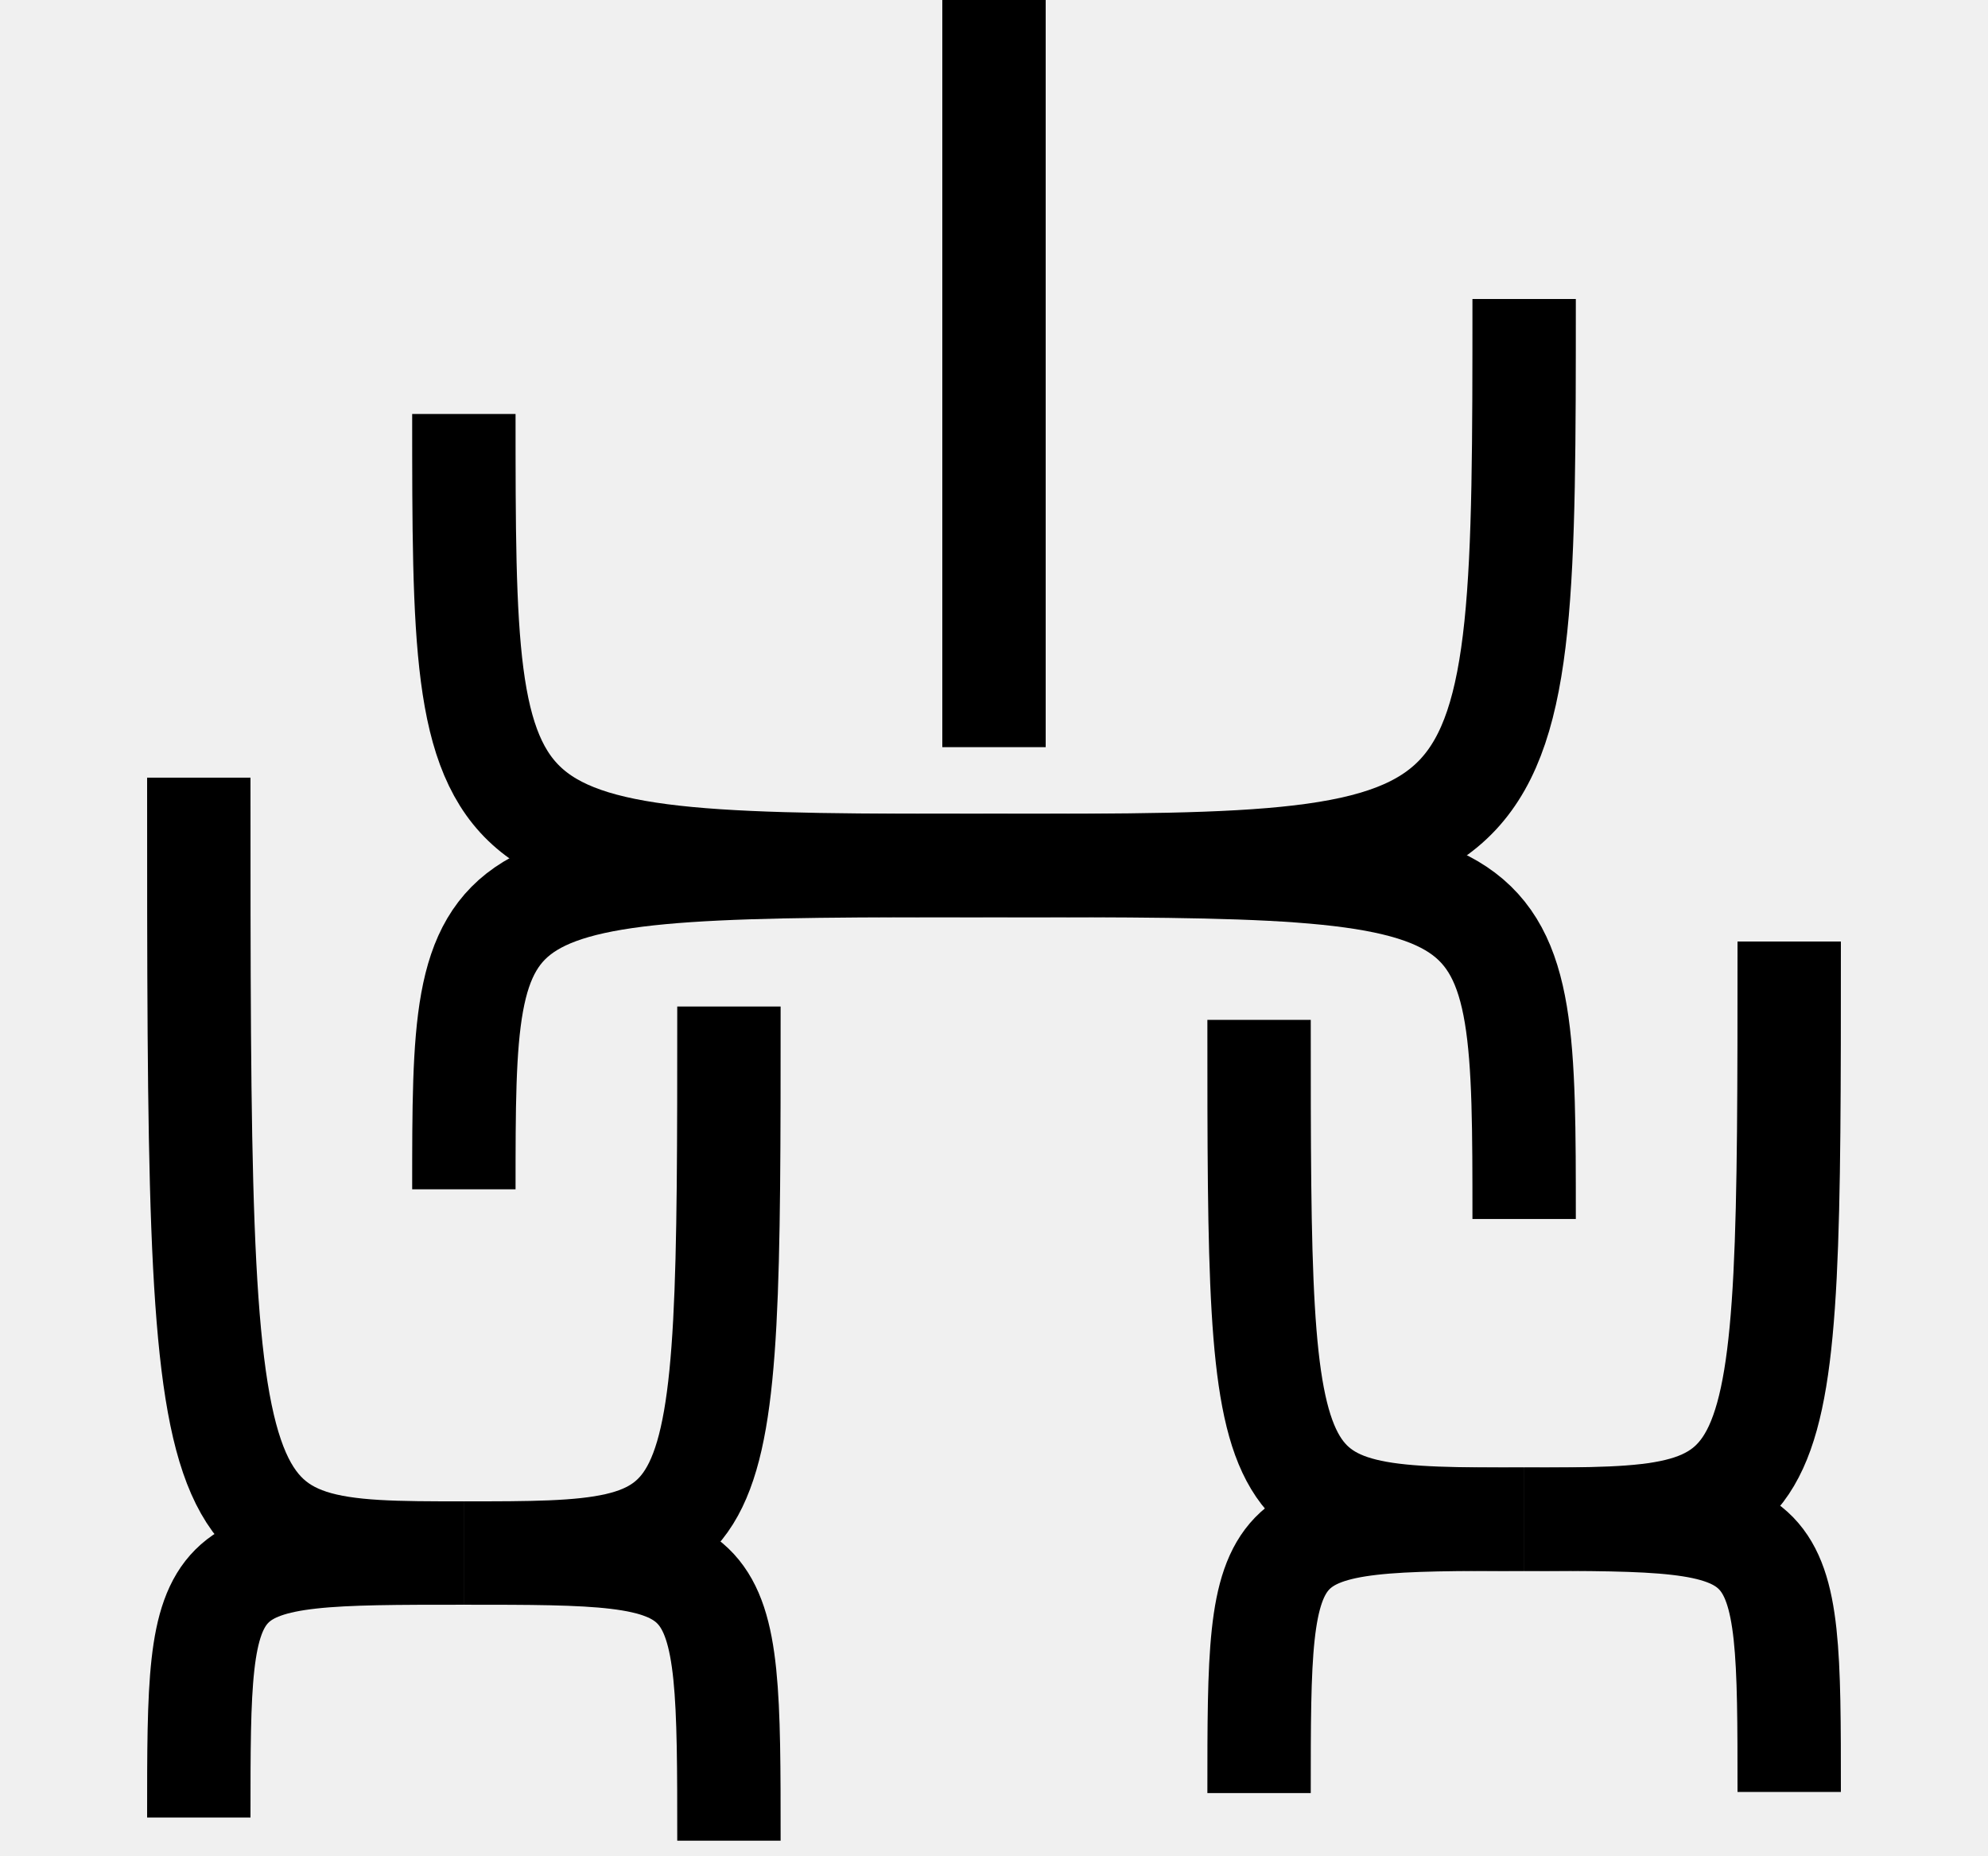
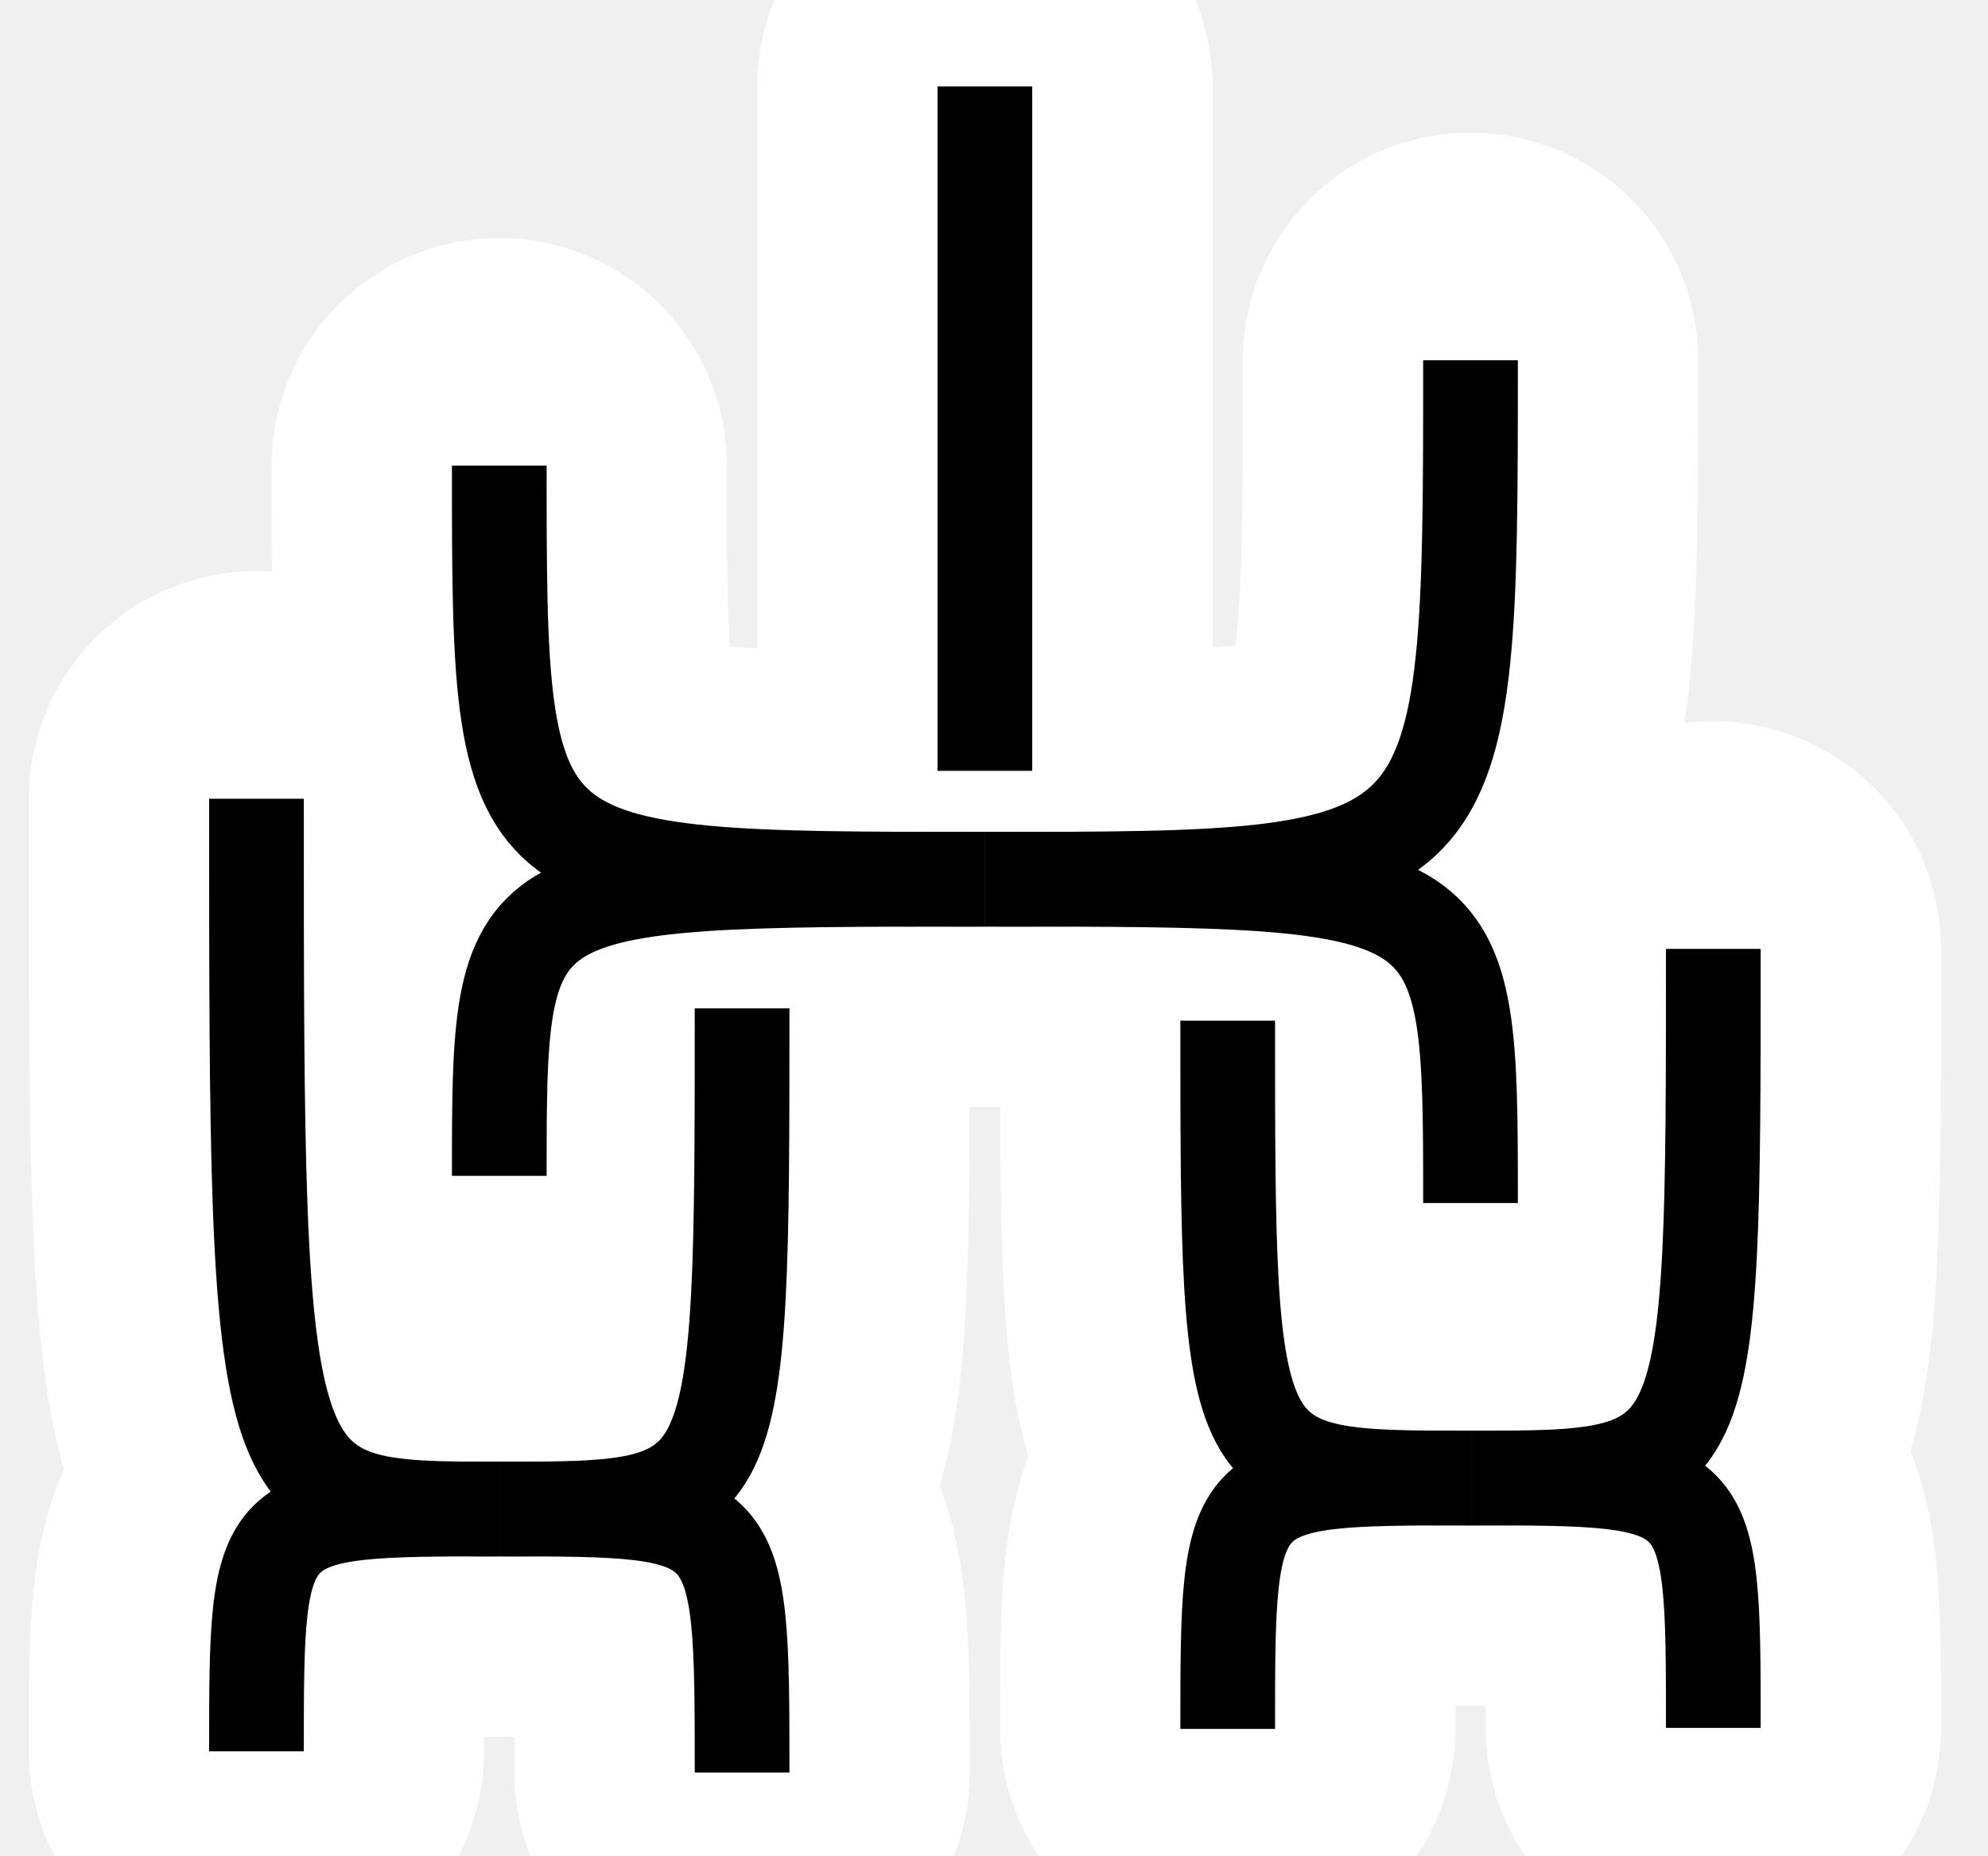
- <svg xmlns="http://www.w3.org/2000/svg" version="1.1" id="Ebene_1" x="0px" y="0px" width="600px" height="560px" viewBox="0 0 600 560" enable-background="new 0 0 600 560" xml:space="preserve">
-   <path fill="none" stroke="#000000" stroke-width="31.2" d="M220,555.544c0-86.819,0-86.819-80-86.819" />
+ <svg xmlns="http://www.w3.org/2000/svg" version="1.1" id="Ebene_1" x="0px" y="0px" width="655px" height="611.333px" viewBox="-24.5 -28.467 655 611.333" enable-background="new -24.5 -28.467 655 611.333" xml:space="preserve">
+   <g>
+     <path fill="none" stroke="#FFFFFF" stroke-width="150" stroke-linecap="round" d="M220,555.545c0-86.819,0-86.819-80-86.819" />
+     <path fill="none" stroke="#FFFFFF" stroke-width="150" stroke-linecap="round" d="M140,468.724c80,0,80,0,80-164.951" />
+     <path fill="none" stroke="#FFFFFF" stroke-width="150" stroke-linecap="round" d="M60,548.549c0-79.823,0-79.823,80-79.823" />
+     <path fill="none" stroke="#FFFFFF" stroke-width="150" stroke-linecap="round" d="M140,468.724c-80,0-80,0-80-234.021" />
+     <path fill="none" stroke="#FFFFFF" stroke-width="150" stroke-linecap="round" d="M380,541.177c0-82.663,0-82.663,80-82.663" />
+     <path fill="none" stroke="#FFFFFF" stroke-width="150" stroke-linecap="round" d="M460,458.512c-80,0-80,0-80-150.699" />
+     <path fill="none" stroke="#FFFFFF" stroke-width="150" stroke-linecap="round" d="M540,540.826c0-82.313,0-82.313-80-82.313" />
+     <path fill="none" stroke="#FFFFFF" stroke-width="150" stroke-linecap="round" d="M460,458.512c80,0,80,0,80-174.349" />
+     <path fill="none" stroke="#FFFFFF" stroke-width="150" stroke-linecap="round" d="M460,367.899c0-106.679,0-106.679-160-106.679" />
+     <path fill="none" stroke="#FFFFFF" stroke-width="150" stroke-linecap="round" d="M300,261.22c160,0,160,0,160-170.979" />
+     <path fill="none" stroke="#FFFFFF" stroke-width="150" stroke-linecap="round" d="M140,358.951c0-97.729,0-97.729,160-97.729" />
+     <path fill="none" stroke="#FFFFFF" stroke-width="150" stroke-linecap="round" d="M300,261.22c-160,0-160,0-160-136.269" />
+     <path fill="none" stroke="#FFFFFF" stroke-width="150" stroke-linecap="round" d="M300,225.5V0" />
+   </g>
+   <path fill="none" stroke="#000000" stroke-width="31.2" d="M220,555.545c0-86.819,0-86.819-80-86.819" />
  <path fill="none" stroke="#000000" stroke-width="31.2" d="M140,468.724c80,0,80,0,80-164.951" />
-   <path fill="none" stroke="#000000" stroke-width="31.2" d="M60,548.548c0-79.823,0-79.823,80-79.823" />
-   <path fill="none" stroke="#000000" stroke-width="31.2" d="M140,468.724c-80,0-80,0-80-234.02" />
-   <path fill="none" stroke="#000000" stroke-width="31.2" d="M380,541.176c0-82.663,0-82.663,80-82.663" />
+   <path fill="none" stroke="#000000" stroke-width="31.2" d="M60,548.549c0-79.823,0-79.823,80-79.823" />
+   <path fill="none" stroke="#000000" stroke-width="31.2" d="M140,468.724c-80,0-80,0-80-234.021" />
+   <path fill="none" stroke="#000000" stroke-width="31.2" d="M380,541.177c0-82.663,0-82.663,80-82.663" />
  <path fill="none" stroke="#000000" stroke-width="31.2" d="M460,458.512c-80,0-80,0-80-150.699" />
  <path fill="none" stroke="#000000" stroke-width="31.2" d="M540,540.826c0-82.313,0-82.313-80-82.313" />
-   <path fill="none" stroke="#000000" stroke-width="31.2" d="M460,458.512c80,0,80,0,80-174.348" />
+   <path fill="none" stroke="#000000" stroke-width="31.2" d="M460,458.512c80,0,80,0,80-174.349" />
  <path fill="none" stroke="#000000" stroke-width="31.2" d="M460,367.899c0-106.679,0-106.679-160-106.679" />
  <path fill="none" stroke="#000000" stroke-width="31.2" d="M300,261.22c160,0,160,0,160-170.979" />
-   <path fill="none" stroke="#000000" stroke-width="31.2" d="M140,358.951c0-97.73,0-97.73,160-97.73" />
-   <path fill="none" stroke="#000000" stroke-width="31.2" d="M300,261.22c-160,0-160,0-160-136.268" />
+   <path fill="none" stroke="#000000" stroke-width="31.2" d="M140,358.951c0-97.729,0-97.729,160-97.729" />
+   <path fill="none" stroke="#000000" stroke-width="31.2" d="M300,261.22c-160,0-160,0-160-136.269" />
  <path fill="none" stroke="#000000" stroke-width="31.2" d="M300,225.5V0" />
</svg>
